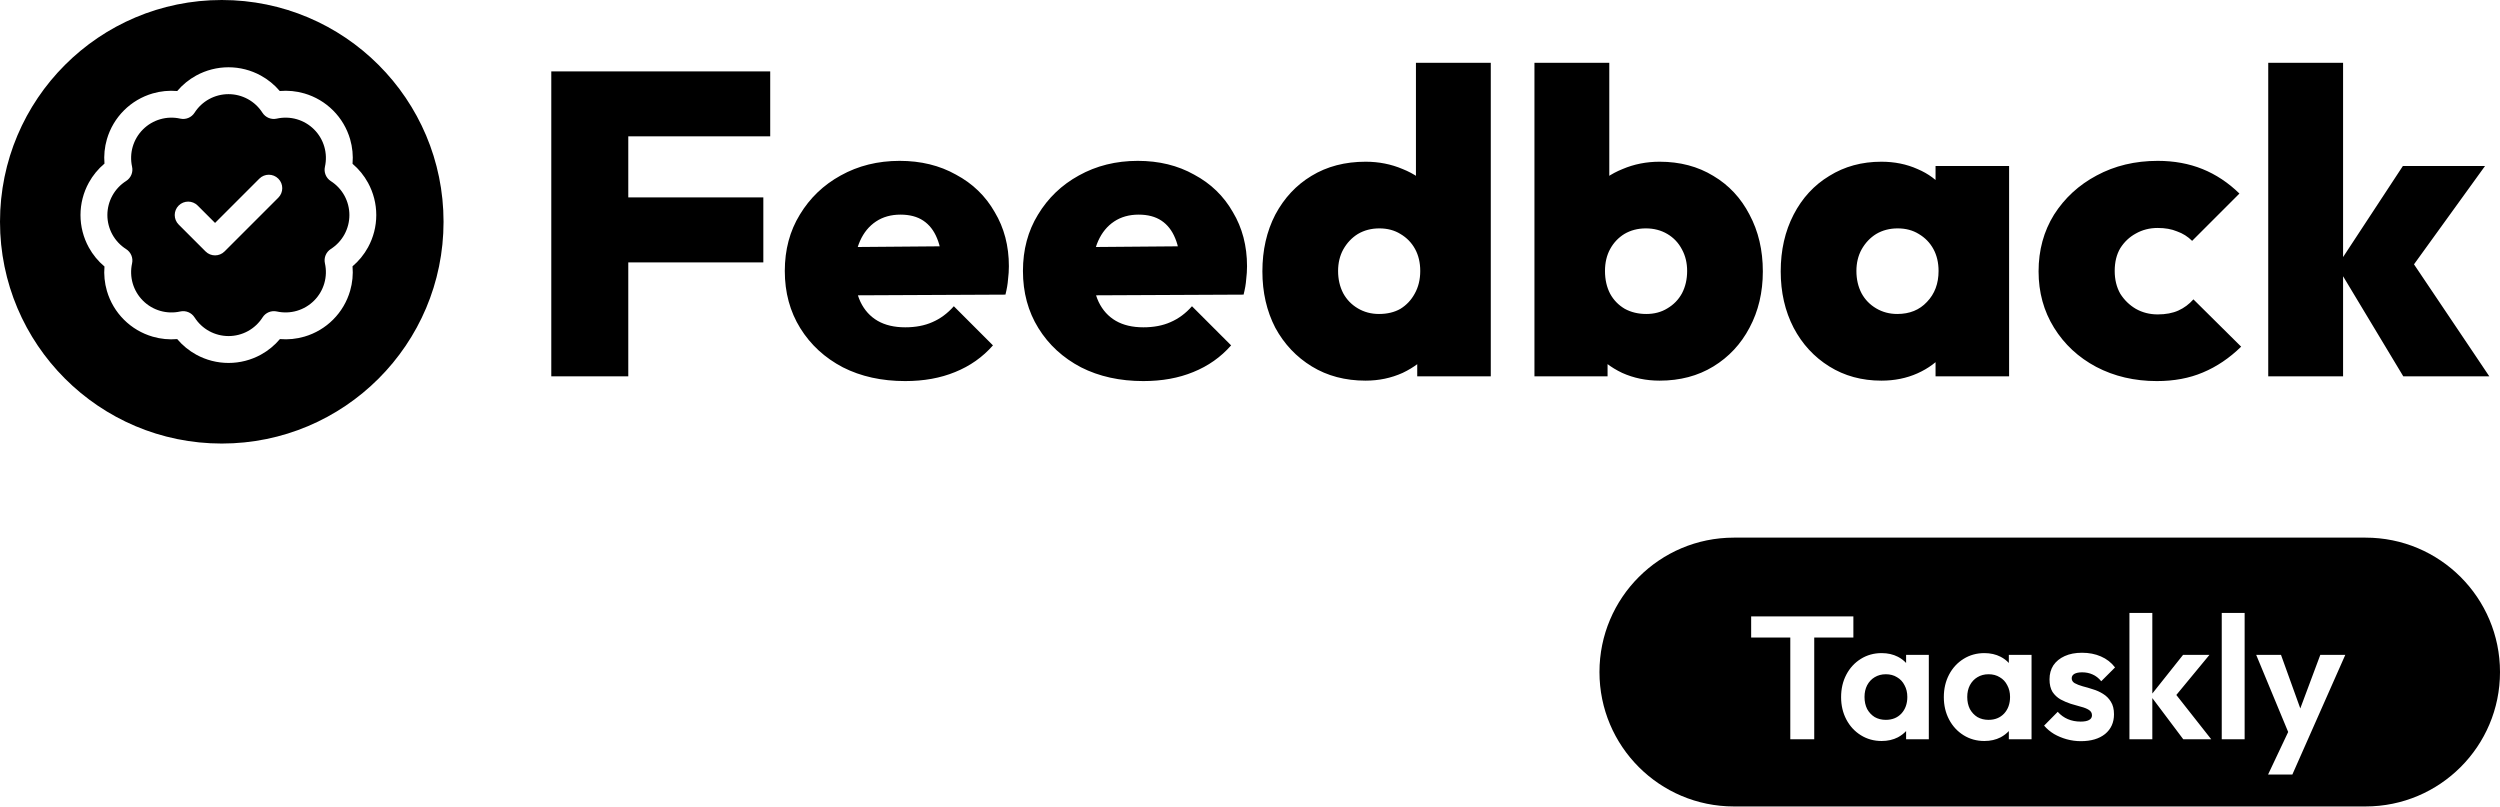
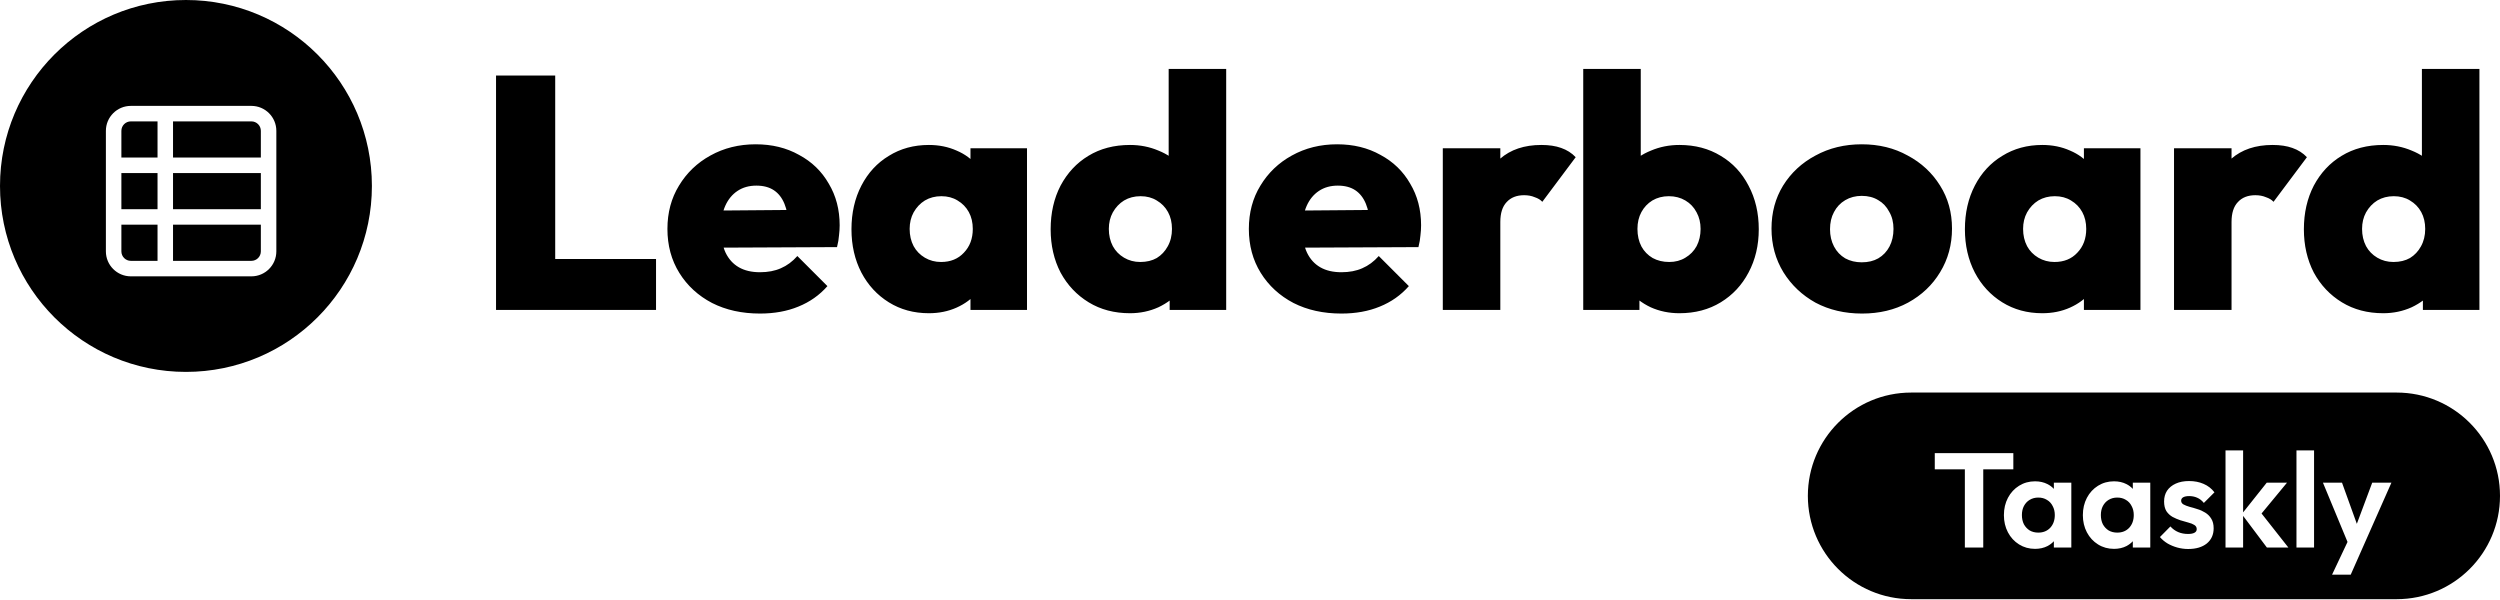
- <svg xmlns="http://www.w3.org/2000/svg" width="186" height="60" viewBox="0 0 186 60" fill="none">
-   <path fill-rule="evenodd" clip-rule="evenodd" d="M129 40C123.477 40 119 44.477 119 50C119 55.523 123.477 60 129 60H176C181.523 60 186 55.523 186 50C186 44.477 181.523 40 176 40H129ZM133.198 47.434V55H134.979V47.434H137.891V45.861H130.286V47.434H133.198ZM138.447 54.701C138.907 54.987 139.422 55.13 139.994 55.13C140.445 55.13 140.848 55.039 141.203 54.857C141.439 54.73 141.643 54.575 141.814 54.391V55H143.504V48.721H141.814V49.325C141.643 49.139 141.439 48.985 141.203 48.864C140.848 48.682 140.445 48.591 139.994 48.591C139.422 48.591 138.907 48.734 138.447 49.02C137.988 49.306 137.628 49.696 137.368 50.19C137.108 50.684 136.978 51.243 136.978 51.867C136.978 52.482 137.108 53.037 137.368 53.531C137.628 54.025 137.988 54.415 138.447 54.701ZM141.463 53.089C141.169 53.401 140.783 53.557 140.306 53.557C139.994 53.557 139.717 53.488 139.474 53.349C139.24 53.202 139.054 53.002 138.915 52.751C138.785 52.491 138.72 52.192 138.72 51.854C138.72 51.525 138.785 51.234 138.915 50.983C139.054 50.723 139.24 50.524 139.474 50.385C139.717 50.238 139.994 50.164 140.306 50.164C140.627 50.164 140.904 50.238 141.138 50.385C141.381 50.524 141.567 50.723 141.697 50.983C141.836 51.234 141.905 51.525 141.905 51.854C141.905 52.357 141.758 52.768 141.463 53.089ZM146.09 54.701C146.549 54.987 147.065 55.13 147.637 55.13C148.088 55.13 148.491 55.039 148.846 54.857C149.082 54.73 149.286 54.575 149.457 54.391V55H151.147V48.721H149.457V49.325C149.286 49.139 149.082 48.985 148.846 48.864C148.491 48.682 148.088 48.591 147.637 48.591C147.065 48.591 146.549 48.734 146.09 49.02C145.631 49.306 145.271 49.696 145.011 50.19C144.751 50.684 144.621 51.243 144.621 51.867C144.621 52.482 144.751 53.037 145.011 53.531C145.271 54.025 145.631 54.415 146.09 54.701ZM149.106 53.089C148.811 53.401 148.426 53.557 147.949 53.557C147.637 53.557 147.36 53.488 147.117 53.349C146.883 53.202 146.697 53.002 146.558 52.751C146.428 52.491 146.363 52.192 146.363 51.854C146.363 51.525 146.428 51.234 146.558 50.983C146.697 50.723 146.883 50.524 147.117 50.385C147.36 50.238 147.637 50.164 147.949 50.164C148.27 50.164 148.547 50.238 148.781 50.385C149.024 50.524 149.21 50.723 149.34 50.983C149.479 51.234 149.548 51.525 149.548 51.854C149.548 52.357 149.401 52.768 149.106 53.089ZM153.758 55C154.105 55.095 154.456 55.143 154.811 55.143C155.574 55.143 156.176 54.965 156.618 54.61C157.06 54.246 157.281 53.756 157.281 53.141C157.281 52.76 157.203 52.448 157.047 52.205C156.9 51.962 156.705 51.767 156.462 51.62C156.228 51.473 155.977 51.36 155.708 51.282C155.448 51.195 155.197 51.122 154.954 51.061C154.712 50.992 154.512 50.914 154.356 50.827C154.209 50.74 154.135 50.619 154.135 50.463C154.135 50.324 154.2 50.216 154.33 50.138C154.469 50.06 154.664 50.021 154.915 50.021C155.193 50.021 155.448 50.073 155.682 50.177C155.925 50.281 156.142 50.45 156.332 50.684L157.359 49.657C157.082 49.293 156.731 49.02 156.306 48.838C155.89 48.656 155.422 48.565 154.902 48.565C154.408 48.565 153.979 48.647 153.615 48.812C153.251 48.977 152.97 49.206 152.77 49.501C152.58 49.796 152.484 50.142 152.484 50.541C152.484 50.922 152.558 51.234 152.705 51.477C152.861 51.711 153.061 51.897 153.303 52.036C153.546 52.166 153.797 52.274 154.057 52.361C154.326 52.439 154.582 52.513 154.824 52.582C155.067 52.643 155.262 52.721 155.409 52.816C155.565 52.911 155.643 53.046 155.643 53.219C155.643 53.375 155.57 53.492 155.422 53.57C155.284 53.648 155.076 53.687 154.798 53.687C154.452 53.687 154.135 53.626 153.849 53.505C153.563 53.384 153.312 53.202 153.095 52.959L152.081 53.986C152.289 54.229 152.536 54.437 152.822 54.61C153.108 54.775 153.42 54.905 153.758 55ZM160.133 51.936L162.434 55H164.514L161.919 51.706L164.384 48.721H162.421L160.133 51.599V45.601H158.43V55H160.133V51.936ZM165.298 45.601V55H167.001V45.601H165.298ZM171.695 55.039L170.551 57.626H168.744L170.24 54.46L167.86 48.721H169.706L171.142 52.707L172.631 48.721H174.49L171.695 55.039Z" fill="black" />
-   <path fill-rule="evenodd" clip-rule="evenodd" d="M0 16.5C0 7.387 7.387 0 16.5 0C25.613 0 33 7.387 33 16.5C33 25.613 25.613 33 16.5 33C7.387 33 0 25.613 0 16.5ZM17 7.005C16.496 7.005 16.001 7.132 15.559 7.373C15.117 7.615 14.744 7.964 14.473 8.389C14.246 8.743 13.822 8.918 13.411 8.826C12.918 8.715 12.406 8.731 11.92 8.872C11.435 9.012 10.993 9.273 10.636 9.63C10.278 9.986 10.017 10.428 9.875 10.912C9.734 11.397 9.717 11.91 9.826 12.403C9.918 12.815 9.741 13.239 9.385 13.465C8.957 13.736 8.605 14.11 8.361 14.553C8.117 14.996 7.989 15.494 7.989 16C7.989 16.506 8.117 17.004 8.361 17.447C8.605 17.89 8.957 18.264 9.385 18.535C9.741 18.761 9.918 19.185 9.826 19.597C9.717 20.09 9.734 20.603 9.875 21.087C10.017 21.572 10.278 22.014 10.636 22.37C10.993 22.727 11.435 22.988 11.92 23.128C12.406 23.269 12.918 23.285 13.411 23.174C13.822 23.082 14.248 23.258 14.474 23.613C14.745 24.039 15.119 24.39 15.561 24.633C16.004 24.876 16.5 25.003 17.005 25.003C17.51 25.003 18.006 24.876 18.449 24.633C18.891 24.39 19.265 24.039 19.536 23.613C19.762 23.258 20.186 23.083 20.597 23.174C21.09 23.283 21.603 23.266 22.087 23.125C22.572 22.983 23.014 22.722 23.37 22.364C23.727 22.007 23.988 21.565 24.128 21.08C24.269 20.594 24.285 20.082 24.174 19.589C24.082 19.178 24.257 18.754 24.611 18.527C25.036 18.256 25.385 17.883 25.627 17.441C25.868 16.999 25.995 16.504 25.995 16C25.995 15.496 25.868 15.001 25.627 14.559C25.385 14.117 25.036 13.744 24.611 13.473C24.257 13.246 24.082 12.821 24.174 12.411C24.285 11.917 24.27 11.403 24.129 10.917C23.988 10.431 23.727 9.989 23.369 9.631C23.011 9.274 22.569 9.012 22.083 8.871C21.597 8.73 21.083 8.715 20.589 8.826C20.179 8.918 19.754 8.743 19.527 8.389C19.256 7.964 18.883 7.615 18.441 7.373C17.999 7.132 17.504 7.005 17 7.005ZM14.599 5.619C15.335 5.216 16.161 5.005 17 5.005C17.839 5.005 18.665 5.216 19.401 5.619C19.94 5.914 20.419 6.305 20.814 6.771C21.426 6.718 22.045 6.778 22.639 6.95C23.449 7.185 24.187 7.621 24.783 8.217C25.379 8.813 25.815 9.551 26.05 10.361C26.222 10.955 26.282 11.574 26.229 12.186C26.695 12.581 27.086 13.06 27.381 13.599C27.784 14.335 27.995 15.161 27.995 16C27.995 16.839 27.784 17.665 27.381 18.401C27.086 18.941 26.694 19.419 26.228 19.814C26.281 20.425 26.221 21.043 26.049 21.636C25.815 22.445 25.381 23.181 24.786 23.777C24.192 24.373 23.456 24.809 22.648 25.045C22.055 25.218 21.438 25.279 20.826 25.227C20.431 25.696 19.952 26.089 19.411 26.386C18.674 26.791 17.846 27.003 17.005 27.003C16.164 27.003 15.336 26.791 14.599 26.386C14.058 26.089 13.579 25.696 13.184 25.228C12.574 25.281 11.957 25.221 11.364 25.049C10.555 24.815 9.819 24.381 9.223 23.786C8.627 23.192 8.191 22.456 7.955 21.648C7.782 21.056 7.721 20.439 7.773 19.828C7.302 19.433 6.907 18.953 6.609 18.412C6.202 17.673 5.989 16.843 5.989 16C5.989 15.157 6.202 14.327 6.609 13.588C6.907 13.047 7.302 12.567 7.773 12.172C7.721 11.561 7.782 10.944 7.955 10.352C8.191 9.544 8.627 8.809 9.223 8.214C9.819 7.619 10.555 7.185 11.364 6.95C11.957 6.779 12.575 6.719 13.186 6.772C13.581 6.306 14.059 5.914 14.599 5.619ZM20.707 14.707C21.098 14.317 21.098 13.683 20.707 13.293C20.317 12.902 19.683 12.902 19.293 13.293L16 16.586L14.707 15.293C14.317 14.902 13.683 14.902 13.293 15.293C12.902 15.683 12.902 16.317 13.293 16.707L15.293 18.707C15.683 19.098 16.317 19.098 16.707 18.707L20.707 14.707Z" fill="black" />
-   <path d="M41.016 28V5.312H46.744V28H41.016ZM45.56 19.52V14.688H56.792V19.52H45.56ZM45.56 10.144V5.312H57.304V10.144H45.56ZM67.349 28.352C65.599 28.352 64.052 28.011 62.709 27.328C61.364 26.624 60.309 25.653 59.541 24.416C58.773 23.179 58.389 21.76 58.389 20.16C58.389 18.581 58.762 17.184 59.508 15.968C60.255 14.731 61.269 13.76 62.548 13.056C63.85 12.331 65.311 11.968 66.933 11.968C68.511 11.968 69.909 12.309 71.124 12.992C72.362 13.653 73.322 14.581 74.004 15.776C74.709 16.949 75.061 18.293 75.061 19.808C75.061 20.128 75.039 20.459 74.996 20.8C74.975 21.12 74.911 21.493 74.805 21.92L61.013 21.984V18.4L72.597 18.304L70.1 19.872C70.079 18.997 69.951 18.283 69.716 17.728C69.482 17.152 69.141 16.715 68.692 16.416C68.245 16.117 67.679 15.968 66.996 15.968C66.293 15.968 65.684 16.139 65.172 16.48C64.66 16.821 64.266 17.301 63.989 17.92C63.711 18.539 63.572 19.285 63.572 20.16C63.572 21.056 63.722 21.824 64.02 22.464C64.319 23.083 64.746 23.552 65.3 23.872C65.855 24.192 66.538 24.352 67.349 24.352C68.117 24.352 68.788 24.224 69.365 23.968C69.962 23.712 70.495 23.317 70.965 22.784L73.876 25.696C73.109 26.571 72.17 27.232 71.061 27.68C69.972 28.128 68.735 28.352 67.349 28.352ZM85.067 28.352C83.318 28.352 81.771 28.011 80.427 27.328C79.083 26.624 78.027 25.653 77.259 24.416C76.491 23.179 76.107 21.76 76.107 20.16C76.107 18.581 76.481 17.184 77.227 15.968C77.974 14.731 78.987 13.76 80.267 13.056C81.569 12.331 83.03 11.968 84.651 11.968C86.23 11.968 87.627 12.309 88.843 12.992C90.081 13.653 91.041 14.581 91.723 15.776C92.427 16.949 92.779 18.293 92.779 19.808C92.779 20.128 92.758 20.459 92.715 20.8C92.694 21.12 92.63 21.493 92.523 21.92L78.731 21.984V18.4L90.315 18.304L87.819 19.872C87.798 18.997 87.67 18.283 87.435 17.728C87.201 17.152 86.859 16.715 86.411 16.416C85.963 16.117 85.398 15.968 84.715 15.968C84.011 15.968 83.403 16.139 82.891 16.48C82.379 16.821 81.985 17.301 81.707 17.92C81.43 18.539 81.291 19.285 81.291 20.16C81.291 21.056 81.441 21.824 81.739 22.464C82.038 23.083 82.465 23.552 83.019 23.872C83.574 24.192 84.257 24.352 85.067 24.352C85.835 24.352 86.507 24.224 87.083 23.968C87.681 23.712 88.214 23.317 88.683 22.784L91.595 25.696C90.827 26.571 89.889 27.232 88.779 27.68C87.691 28.128 86.454 28.352 85.067 28.352ZM101.602 28.32C100.087 28.32 98.754 27.968 97.602 27.264C96.45 26.56 95.543 25.6 94.882 24.384C94.242 23.147 93.922 21.749 93.922 20.192C93.922 18.613 94.242 17.205 94.882 15.968C95.543 14.731 96.439 13.771 97.57 13.088C98.722 12.384 100.066 12.032 101.602 12.032C102.583 12.032 103.501 12.213 104.354 12.576C105.207 12.917 105.922 13.408 106.498 14.048C107.074 14.688 107.415 15.413 107.522 16.224V23.872C107.415 24.683 107.074 25.429 106.498 26.112C105.922 26.795 105.207 27.339 104.354 27.744C103.501 28.128 102.583 28.32 101.602 28.32ZM102.594 23.36C103.213 23.36 103.746 23.232 104.194 22.976C104.642 22.699 104.994 22.325 105.25 21.856C105.527 21.365 105.666 20.8 105.666 20.16C105.666 19.541 105.538 18.997 105.282 18.528C105.026 18.059 104.663 17.685 104.194 17.408C103.746 17.131 103.223 16.992 102.626 16.992C102.029 16.992 101.495 17.131 101.026 17.408C100.578 17.685 100.215 18.069 99.938 18.56C99.682 19.029 99.554 19.563 99.554 20.16C99.554 20.779 99.682 21.333 99.938 21.824C100.194 22.293 100.557 22.667 101.026 22.944C101.495 23.221 102.018 23.36 102.594 23.36ZM110.914 28H105.442V23.808L106.242 19.968L105.346 16.192V4.672H110.914V28ZM123.475 28.32C122.473 28.32 121.545 28.128 120.691 27.744C119.838 27.339 119.134 26.795 118.579 26.112C118.025 25.429 117.683 24.683 117.555 23.872V16.224C117.683 15.413 118.025 14.688 118.579 14.048C119.155 13.408 119.87 12.917 120.723 12.576C121.577 12.213 122.494 12.032 123.475 12.032C124.99 12.032 126.323 12.384 127.475 13.088C128.627 13.771 129.523 14.731 130.163 15.968C130.825 17.205 131.155 18.613 131.155 20.192C131.155 21.749 130.825 23.147 130.163 24.384C129.523 25.6 128.627 26.56 127.475 27.264C126.323 27.968 124.99 28.32 123.475 28.32ZM122.483 23.36C123.081 23.36 123.603 23.221 124.051 22.944C124.521 22.667 124.883 22.293 125.139 21.824C125.395 21.333 125.523 20.779 125.523 20.16C125.523 19.563 125.395 19.029 125.139 18.56C124.883 18.069 124.521 17.685 124.051 17.408C123.582 17.131 123.049 16.992 122.451 16.992C121.854 16.992 121.321 17.131 120.851 17.408C120.403 17.685 120.051 18.059 119.795 18.528C119.539 18.997 119.411 19.541 119.411 20.16C119.411 20.8 119.539 21.365 119.795 21.856C120.051 22.325 120.414 22.699 120.883 22.976C121.353 23.232 121.886 23.36 122.483 23.36ZM114.163 28V4.672H119.731V16.192L118.803 19.968L119.603 23.808V28H114.163ZM139.973 28.32C138.522 28.32 137.231 27.968 136.101 27.264C134.97 26.56 134.085 25.6 133.445 24.384C132.805 23.147 132.485 21.749 132.485 20.192C132.485 18.613 132.805 17.205 133.445 15.968C134.085 14.731 134.97 13.771 136.101 13.088C137.231 12.384 138.522 12.032 139.973 12.032C140.954 12.032 141.85 12.213 142.661 12.576C143.471 12.917 144.133 13.408 144.645 14.048C145.178 14.688 145.498 15.413 145.605 16.224V24.096C145.498 24.928 145.178 25.664 144.645 26.304C144.133 26.923 143.471 27.413 142.661 27.776C141.85 28.139 140.954 28.32 139.973 28.32ZM141.157 23.36C142.074 23.36 142.81 23.061 143.365 22.464C143.941 21.867 144.229 21.099 144.229 20.16C144.229 19.541 144.101 18.997 143.845 18.528C143.589 18.059 143.226 17.685 142.757 17.408C142.309 17.131 141.786 16.992 141.189 16.992C140.591 16.992 140.058 17.131 139.589 17.408C139.141 17.685 138.778 18.069 138.501 18.56C138.245 19.029 138.117 19.563 138.117 20.16C138.117 20.779 138.245 21.333 138.501 21.824C138.757 22.293 139.119 22.667 139.589 22.944C140.058 23.221 140.581 23.36 141.157 23.36ZM144.005 28V23.808L144.805 19.968L144.005 16.192V12.352H149.477V28H144.005ZM160.47 28.352C158.806 28.352 157.302 28 155.958 27.296C154.635 26.592 153.59 25.621 152.822 24.384C152.054 23.147 151.67 21.749 151.67 20.192C151.67 18.613 152.054 17.205 152.822 15.968C153.611 14.731 154.667 13.76 155.99 13.056C157.334 12.331 158.848 11.968 160.534 11.968C161.75 11.968 162.859 12.171 163.862 12.576C164.864 12.981 165.782 13.589 166.614 14.4L163.094 17.92C162.774 17.6 162.4 17.365 161.974 17.216C161.568 17.045 161.088 16.96 160.534 16.96C159.936 16.96 159.392 17.099 158.902 17.376C158.432 17.632 158.048 17.995 157.75 18.464C157.472 18.933 157.334 19.499 157.334 20.16C157.334 20.8 157.472 21.365 157.75 21.856C158.048 22.325 158.432 22.699 158.902 22.976C159.392 23.253 159.936 23.392 160.534 23.392C161.131 23.392 161.643 23.296 162.07 23.104C162.496 22.912 162.87 22.635 163.19 22.272L166.742 25.792C165.867 26.645 164.918 27.285 163.894 27.712C162.891 28.139 161.75 28.352 160.47 28.352ZM178.805 28L173.877 19.808L178.773 12.352H184.885L178.805 20.768L178.965 18.72L185.205 28H178.805ZM168.757 28V4.672H174.325V28H168.757Z" fill="black" />
+ <svg xmlns="http://www.w3.org/2000/svg" width="242" height="58" viewBox="0 0 242 58" fill="none">
+   <path fill-rule="evenodd" clip-rule="evenodd" d="M185 38C179.477 38 175 42.477 175 48C175 53.523 179.477 58 185 58H232C237.523 58 242 53.523 242 48C242 42.477 237.523 38 232 38H185ZM190.198 45.434V53H191.979V45.434H194.891V43.861H187.286V45.434H190.198ZM195.447 52.701C195.907 52.987 196.422 53.13 196.994 53.13C197.445 53.13 197.848 53.039 198.203 52.857C198.439 52.73 198.643 52.575 198.814 52.391V53H200.504V46.721H198.814V47.325C198.643 47.139 198.439 46.985 198.203 46.864C197.848 46.682 197.445 46.591 196.994 46.591C196.422 46.591 195.907 46.734 195.447 47.02C194.988 47.306 194.628 47.696 194.368 48.19C194.108 48.684 193.978 49.243 193.978 49.867C193.978 50.482 194.108 51.037 194.368 51.531C194.628 52.025 194.988 52.415 195.447 52.701ZM198.463 51.089C198.169 51.401 197.783 51.557 197.306 51.557C196.994 51.557 196.717 51.488 196.474 51.349C196.24 51.202 196.054 51.002 195.915 50.751C195.785 50.491 195.72 50.192 195.72 49.854C195.72 49.525 195.785 49.234 195.915 48.983C196.054 48.723 196.24 48.524 196.474 48.385C196.717 48.238 196.994 48.164 197.306 48.164C197.627 48.164 197.904 48.238 198.138 48.385C198.381 48.524 198.567 48.723 198.697 48.983C198.836 49.234 198.905 49.525 198.905 49.854C198.905 50.357 198.758 50.768 198.463 51.089ZM203.09 52.701C203.549 52.987 204.065 53.13 204.637 53.13C205.088 53.13 205.491 53.039 205.846 52.857C206.082 52.73 206.286 52.575 206.457 52.391V53H208.147V46.721H206.457V47.325C206.286 47.139 206.082 46.985 205.846 46.864C205.491 46.682 205.088 46.591 204.637 46.591C204.065 46.591 203.549 46.734 203.09 47.02C202.631 47.306 202.271 47.696 202.011 48.19C201.751 48.684 201.621 49.243 201.621 49.867C201.621 50.482 201.751 51.037 202.011 51.531C202.271 52.025 202.631 52.415 203.09 52.701ZM206.106 51.089C205.811 51.401 205.426 51.557 204.949 51.557C204.637 51.557 204.36 51.488 204.117 51.349C203.883 51.202 203.697 51.002 203.558 50.751C203.428 50.491 203.363 50.192 203.363 49.854C203.363 49.525 203.428 49.234 203.558 48.983C203.697 48.723 203.883 48.524 204.117 48.385C204.36 48.238 204.637 48.164 204.949 48.164C205.27 48.164 205.547 48.238 205.781 48.385C206.024 48.524 206.21 48.723 206.34 48.983C206.479 49.234 206.548 49.525 206.548 49.854C206.548 50.357 206.401 50.768 206.106 51.089ZM210.758 53C211.105 53.095 211.456 53.143 211.811 53.143C212.574 53.143 213.176 52.965 213.618 52.61C214.06 52.246 214.281 51.756 214.281 51.141C214.281 50.76 214.203 50.448 214.047 50.205C213.9 49.962 213.705 49.767 213.462 49.62C213.228 49.473 212.977 49.36 212.708 49.282C212.448 49.195 212.197 49.122 211.954 49.061C211.712 48.992 211.512 48.914 211.356 48.827C211.209 48.74 211.135 48.619 211.135 48.463C211.135 48.324 211.2 48.216 211.33 48.138C211.469 48.06 211.664 48.021 211.915 48.021C212.193 48.021 212.448 48.073 212.682 48.177C212.925 48.281 213.142 48.45 213.332 48.684L214.359 47.657C214.082 47.293 213.731 47.02 213.306 46.838C212.89 46.656 212.422 46.565 211.902 46.565C211.408 46.565 210.979 46.647 210.615 46.812C210.251 46.977 209.97 47.206 209.77 47.501C209.58 47.796 209.484 48.142 209.484 48.541C209.484 48.922 209.558 49.234 209.705 49.477C209.861 49.711 210.061 49.897 210.303 50.036C210.546 50.166 210.797 50.274 211.057 50.361C211.326 50.439 211.582 50.513 211.824 50.582C212.067 50.643 212.262 50.721 212.409 50.816C212.565 50.911 212.643 51.046 212.643 51.219C212.643 51.375 212.57 51.492 212.422 51.57C212.284 51.648 212.076 51.687 211.798 51.687C211.452 51.687 211.135 51.626 210.849 51.505C210.563 51.384 210.312 51.202 210.095 50.959L209.081 51.986C209.289 52.229 209.536 52.437 209.822 52.61C210.108 52.775 210.42 52.905 210.758 53ZM217.133 49.936L219.434 53H221.514L218.919 49.706L221.384 46.721H219.421L217.133 49.599V43.601H215.43V53H217.133V49.936ZM222.298 43.601V53H224.001V43.601H222.298ZM228.695 53.039L227.551 55.626H225.744L227.24 52.46L224.86 46.721H226.706L228.142 50.707L229.631 46.721H231.49L228.695 53.039Z" fill="black" />
+   <path d="M48.016 30V7.312H53.744V30H48.016ZM52.56 30V25.072H63.504V30H52.56ZM73.567 30.352C71.818 30.352 70.271 30.011 68.927 29.328C67.583 28.624 66.527 27.653 65.759 26.416C64.991 25.179 64.607 23.76 64.607 22.16C64.607 20.581 64.981 19.184 65.727 17.968C66.474 16.731 67.487 15.76 68.767 15.056C70.069 14.331 71.53 13.968 73.151 13.968C74.73 13.968 76.127 14.309 77.343 14.992C78.581 15.653 79.541 16.581 80.223 17.776C80.927 18.949 81.279 20.293 81.279 21.808C81.279 22.128 81.258 22.459 81.215 22.8C81.194 23.12 81.13 23.493 81.023 23.92L67.231 23.984V20.4L78.815 20.304L76.319 21.872C76.298 20.997 76.17 20.283 75.935 19.728C75.701 19.152 75.359 18.715 74.911 18.416C74.463 18.117 73.898 17.968 73.215 17.968C72.511 17.968 71.903 18.139 71.391 18.48C70.879 18.821 70.485 19.301 70.207 19.92C69.93 20.539 69.791 21.285 69.791 22.16C69.791 23.056 69.941 23.824 70.239 24.464C70.538 25.083 70.965 25.552 71.519 25.872C72.074 26.192 72.757 26.352 73.567 26.352C74.335 26.352 75.007 26.224 75.583 25.968C76.181 25.712 76.714 25.317 77.183 24.784L80.095 27.696C79.327 28.571 78.389 29.232 77.279 29.68C76.191 30.128 74.954 30.352 73.567 30.352ZM89.91 30.32C88.459 30.32 87.169 29.968 86.038 29.264C84.907 28.56 84.022 27.6 83.382 26.384C82.742 25.147 82.422 23.749 82.422 22.192C82.422 20.613 82.742 19.205 83.382 17.968C84.022 16.731 84.907 15.771 86.038 15.088C87.169 14.384 88.459 14.032 89.91 14.032C90.891 14.032 91.787 14.213 92.598 14.576C93.409 14.917 94.07 15.408 94.582 16.048C95.115 16.688 95.435 17.413 95.542 18.224V26.096C95.435 26.928 95.115 27.664 94.582 28.304C94.07 28.923 93.409 29.413 92.598 29.776C91.787 30.139 90.891 30.32 89.91 30.32ZM91.094 25.36C92.011 25.36 92.747 25.061 93.302 24.464C93.878 23.867 94.166 23.099 94.166 22.16C94.166 21.541 94.038 20.997 93.782 20.528C93.526 20.059 93.163 19.685 92.694 19.408C92.246 19.131 91.723 18.992 91.126 18.992C90.529 18.992 89.995 19.131 89.526 19.408C89.078 19.685 88.715 20.069 88.438 20.56C88.182 21.029 88.054 21.563 88.054 22.16C88.054 22.779 88.182 23.333 88.438 23.824C88.694 24.293 89.057 24.667 89.526 24.944C89.995 25.221 90.518 25.36 91.094 25.36ZM93.942 30V25.808L94.742 21.968L93.942 18.192V14.352H99.414V30H93.942ZM109.383 30.32C107.869 30.32 106.535 29.968 105.383 29.264C104.231 28.56 103.325 27.6 102.663 26.384C102.023 25.147 101.703 23.749 101.703 22.192C101.703 20.613 102.023 19.205 102.663 17.968C103.325 16.731 104.221 15.771 105.351 15.088C106.503 14.384 107.847 14.032 109.383 14.032C110.365 14.032 111.282 14.213 112.135 14.576C112.989 14.917 113.703 15.408 114.279 16.048C114.855 16.688 115.197 17.413 115.303 18.224V25.872C115.197 26.683 114.855 27.429 114.279 28.112C113.703 28.795 112.989 29.339 112.135 29.744C111.282 30.128 110.365 30.32 109.383 30.32ZM110.375 25.36C110.994 25.36 111.527 25.232 111.975 24.976C112.423 24.699 112.775 24.325 113.031 23.856C113.309 23.365 113.447 22.8 113.447 22.16C113.447 21.541 113.319 20.997 113.063 20.528C112.807 20.059 112.445 19.685 111.975 19.408C111.527 19.131 111.005 18.992 110.407 18.992C109.81 18.992 109.277 19.131 108.807 19.408C108.359 19.685 107.997 20.069 107.719 20.56C107.463 21.029 107.335 21.563 107.335 22.16C107.335 22.779 107.463 23.333 107.719 23.824C107.975 24.293 108.338 24.667 108.807 24.944C109.277 25.221 109.799 25.36 110.375 25.36ZM118.695 30H113.223V25.808L114.023 21.968L113.127 18.192V6.672H118.695V30ZM129.849 30.352C128.099 30.352 126.553 30.011 125.209 29.328C123.865 28.624 122.809 27.653 122.041 26.416C121.273 25.179 120.889 23.76 120.889 22.16C120.889 20.581 121.262 19.184 122.009 17.968C122.755 16.731 123.769 15.76 125.049 15.056C126.35 14.331 127.811 13.968 129.433 13.968C131.011 13.968 132.409 14.309 133.625 14.992C134.862 15.653 135.822 16.581 136.505 17.776C137.209 18.949 137.561 20.293 137.561 21.808C137.561 22.128 137.539 22.459 137.497 22.8C137.475 23.12 137.411 23.493 137.305 23.92L123.513 23.984V20.4L135.097 20.304L132.601 21.872C132.579 20.997 132.451 20.283 132.217 19.728C131.982 19.152 131.641 18.715 131.193 18.416C130.745 18.117 130.179 17.968 129.497 17.968C128.793 17.968 128.185 18.139 127.673 18.48C127.161 18.821 126.766 19.301 126.489 19.92C126.211 20.539 126.073 21.285 126.073 22.16C126.073 23.056 126.222 23.824 126.521 24.464C126.819 25.083 127.246 25.552 127.801 25.872C128.355 26.192 129.038 26.352 129.849 26.352C130.617 26.352 131.289 26.224 131.865 25.968C132.462 25.712 132.995 25.317 133.465 24.784L136.377 27.696C135.609 28.571 134.67 29.232 133.561 29.68C132.473 30.128 131.235 30.352 129.849 30.352ZM139.663 30V14.352H145.231V30H139.663ZM145.231 21.488L142.735 19.376C143.354 17.605 144.175 16.272 145.199 15.376C146.223 14.48 147.557 14.032 149.199 14.032C149.946 14.032 150.586 14.128 151.119 14.32C151.674 14.512 152.143 14.811 152.527 15.216L149.295 19.536C149.125 19.344 148.879 19.195 148.559 19.088C148.261 18.96 147.919 18.896 147.535 18.896C146.81 18.896 146.245 19.12 145.839 19.568C145.434 19.995 145.231 20.635 145.231 21.488ZM162.569 30.32C161.566 30.32 160.638 30.128 159.785 29.744C158.932 29.339 158.228 28.795 157.673 28.112C157.118 27.429 156.777 26.683 156.649 25.872V18.224C156.777 17.413 157.118 16.688 157.673 16.048C158.249 15.408 158.964 14.917 159.817 14.576C160.67 14.213 161.588 14.032 162.569 14.032C164.084 14.032 165.417 14.384 166.569 15.088C167.721 15.771 168.617 16.731 169.257 17.968C169.918 19.205 170.249 20.613 170.249 22.192C170.249 23.749 169.918 25.147 169.257 26.384C168.617 27.6 167.721 28.56 166.569 29.264C165.417 29.968 164.084 30.32 162.569 30.32ZM153.257 30V6.672H158.825V18.192L157.897 21.968L158.697 25.808V30H153.257ZM161.577 25.36C162.174 25.36 162.697 25.221 163.145 24.944C163.614 24.667 163.977 24.293 164.233 23.824C164.489 23.333 164.617 22.779 164.617 22.16C164.617 21.563 164.489 21.029 164.233 20.56C163.977 20.069 163.614 19.685 163.145 19.408C162.676 19.131 162.142 18.992 161.545 18.992C160.948 18.992 160.414 19.131 159.945 19.408C159.497 19.685 159.145 20.059 158.889 20.528C158.633 20.997 158.505 21.541 158.505 22.16C158.505 22.8 158.633 23.365 158.889 23.856C159.145 24.325 159.508 24.699 159.977 24.976C160.446 25.232 160.98 25.36 161.577 25.36ZM180.25 30.352C178.565 30.352 177.061 30 175.738 29.296C174.437 28.571 173.402 27.589 172.634 26.352C171.866 25.093 171.482 23.685 171.482 22.128C171.482 20.571 171.856 19.184 172.602 17.968C173.37 16.731 174.416 15.76 175.738 15.056C177.061 14.331 178.554 13.968 180.218 13.968C181.882 13.968 183.365 14.331 184.666 15.056C185.989 15.76 187.034 16.731 187.802 17.968C188.57 19.184 188.954 20.571 188.954 22.128C188.954 23.685 188.57 25.093 187.802 26.352C187.056 27.589 186.021 28.571 184.698 29.296C183.397 30 181.914 30.352 180.25 30.352ZM180.218 25.392C180.837 25.392 181.37 25.264 181.818 25.008C182.288 24.731 182.65 24.347 182.906 23.856C183.162 23.365 183.29 22.8 183.29 22.16C183.29 21.52 183.152 20.965 182.874 20.496C182.618 20.005 182.266 19.632 181.818 19.376C181.37 19.099 180.837 18.96 180.218 18.96C179.621 18.96 179.088 19.099 178.618 19.376C178.149 19.653 177.786 20.037 177.53 20.528C177.274 20.997 177.146 21.552 177.146 22.192C177.146 22.811 177.274 23.365 177.53 23.856C177.786 24.347 178.149 24.731 178.618 25.008C179.088 25.264 179.621 25.392 180.218 25.392ZM197.691 30.32C196.241 30.32 194.95 29.968 193.819 29.264C192.689 28.56 191.803 27.6 191.163 26.384C190.523 25.147 190.203 23.749 190.203 22.192C190.203 20.613 190.523 19.205 191.163 17.968C191.803 16.731 192.689 15.771 193.819 15.088C194.95 14.384 196.241 14.032 197.691 14.032C198.673 14.032 199.569 14.213 200.379 14.576C201.19 14.917 201.851 15.408 202.363 16.048C202.897 16.688 203.217 17.413 203.323 18.224V26.096C203.217 26.928 202.897 27.664 202.363 28.304C201.851 28.923 201.19 29.413 200.379 29.776C199.569 30.139 198.673 30.32 197.691 30.32ZM198.875 25.36C199.793 25.36 200.529 25.061 201.083 24.464C201.659 23.867 201.947 23.099 201.947 22.16C201.947 21.541 201.819 20.997 201.563 20.528C201.307 20.059 200.945 19.685 200.475 19.408C200.027 19.131 199.505 18.992 198.907 18.992C198.31 18.992 197.777 19.131 197.307 19.408C196.859 19.685 196.497 20.069 196.219 20.56C195.963 21.029 195.835 21.563 195.835 22.16C195.835 22.779 195.963 23.333 196.219 23.824C196.475 24.293 196.838 24.667 197.307 24.944C197.777 25.221 198.299 25.36 198.875 25.36ZM201.723 30V25.808L202.523 21.968L201.723 18.192V14.352H207.195V30H201.723ZM210.445 30V14.352H216.013V30H210.445ZM216.013 21.488L213.516 19.376C214.135 17.605 214.957 16.272 215.981 15.376C217.005 14.48 218.338 14.032 219.981 14.032C220.727 14.032 221.367 14.128 221.901 14.32C222.455 14.512 222.925 14.811 223.309 15.216L220.077 19.536C219.906 19.344 219.661 19.195 219.341 19.088C219.042 18.96 218.701 18.896 218.317 18.896C217.591 18.896 217.026 19.12 216.621 19.568C216.215 19.995 216.013 20.635 216.013 21.488ZM230.696 30.32C229.181 30.32 227.848 29.968 226.696 29.264C225.544 28.56 224.637 27.6 223.976 26.384C223.336 25.147 223.016 23.749 223.016 22.192C223.016 20.613 223.336 19.205 223.976 17.968C224.637 16.731 225.533 15.771 226.664 15.088C227.816 14.384 229.16 14.032 230.696 14.032C231.677 14.032 232.594 14.213 233.448 14.576C234.301 14.917 235.016 15.408 235.592 16.048C236.168 16.688 236.509 17.413 236.616 18.224V25.872C236.509 26.683 236.168 27.429 235.592 28.112C235.016 28.795 234.301 29.339 233.448 29.744C232.594 30.128 231.677 30.32 230.696 30.32ZM231.688 25.36C232.306 25.36 232.84 25.232 233.288 24.976C233.736 24.699 234.088 24.325 234.344 23.856C234.621 23.365 234.76 22.8 234.76 22.16C234.76 21.541 234.632 20.997 234.376 20.528C234.12 20.059 233.757 19.685 233.288 19.408C232.84 19.131 232.317 18.992 231.72 18.992C231.122 18.992 230.589 19.131 230.12 19.408C229.672 19.685 229.309 20.069 229.032 20.56C228.776 21.029 228.648 21.563 228.648 22.16C228.648 22.779 228.776 23.333 229.032 23.824C229.288 24.293 229.65 24.667 230.12 24.944C230.589 25.221 231.112 25.36 231.688 25.36ZM240.008 30H234.536V25.808L235.336 21.968L234.44 18.192V6.672H240.008V30Z" fill="black" />
+   <path fill-rule="evenodd" clip-rule="evenodd" d="M0 18C0 8.059 8.059 0 18 0C27.941 0 36 8.059 36 18C36 27.941 27.941 36 18 36C8.059 36 0 27.941 0 18ZM15.999 26.75L12.667 26.75C11.332 26.75 10.25 25.668 10.25 24.333V21V16L10.25 12.667C10.25 11.332 11.332 10.25 12.667 10.25H15.998L15.999 10.25L16 10.25L24.333 10.25C25.668 10.25 26.75 11.332 26.75 12.667V15.999C26.75 15.999 26.75 16 26.75 16C26.75 16 26.75 16.001 26.75 16.001L26.75 20.999V21V21.001V24.333C26.75 25.668 25.668 26.75 24.333 26.75H15.999ZM25.25 15.25V12.667C25.25 12.16 24.84 11.75 24.333 11.75L16.749 11.75V15.25L25.25 15.25ZM16.749 16.75H25.25V20.25L16.749 20.25V16.75ZM15.249 16.75V20.25H11.75V16.75H15.249ZM15.249 15.25H11.75V12.667C11.75 12.16 12.16 11.75 12.667 11.75H15.249V15.25ZM15.249 21.75H11.75V24.333C11.75 24.84 12.16 25.25 12.667 25.25H15.249V21.75ZM16.749 25.25V21.75L25.25 21.75V24.333C25.25 24.84 24.84 25.25 24.333 25.25L16.749 25.25Z" fill="black" />
</svg>
